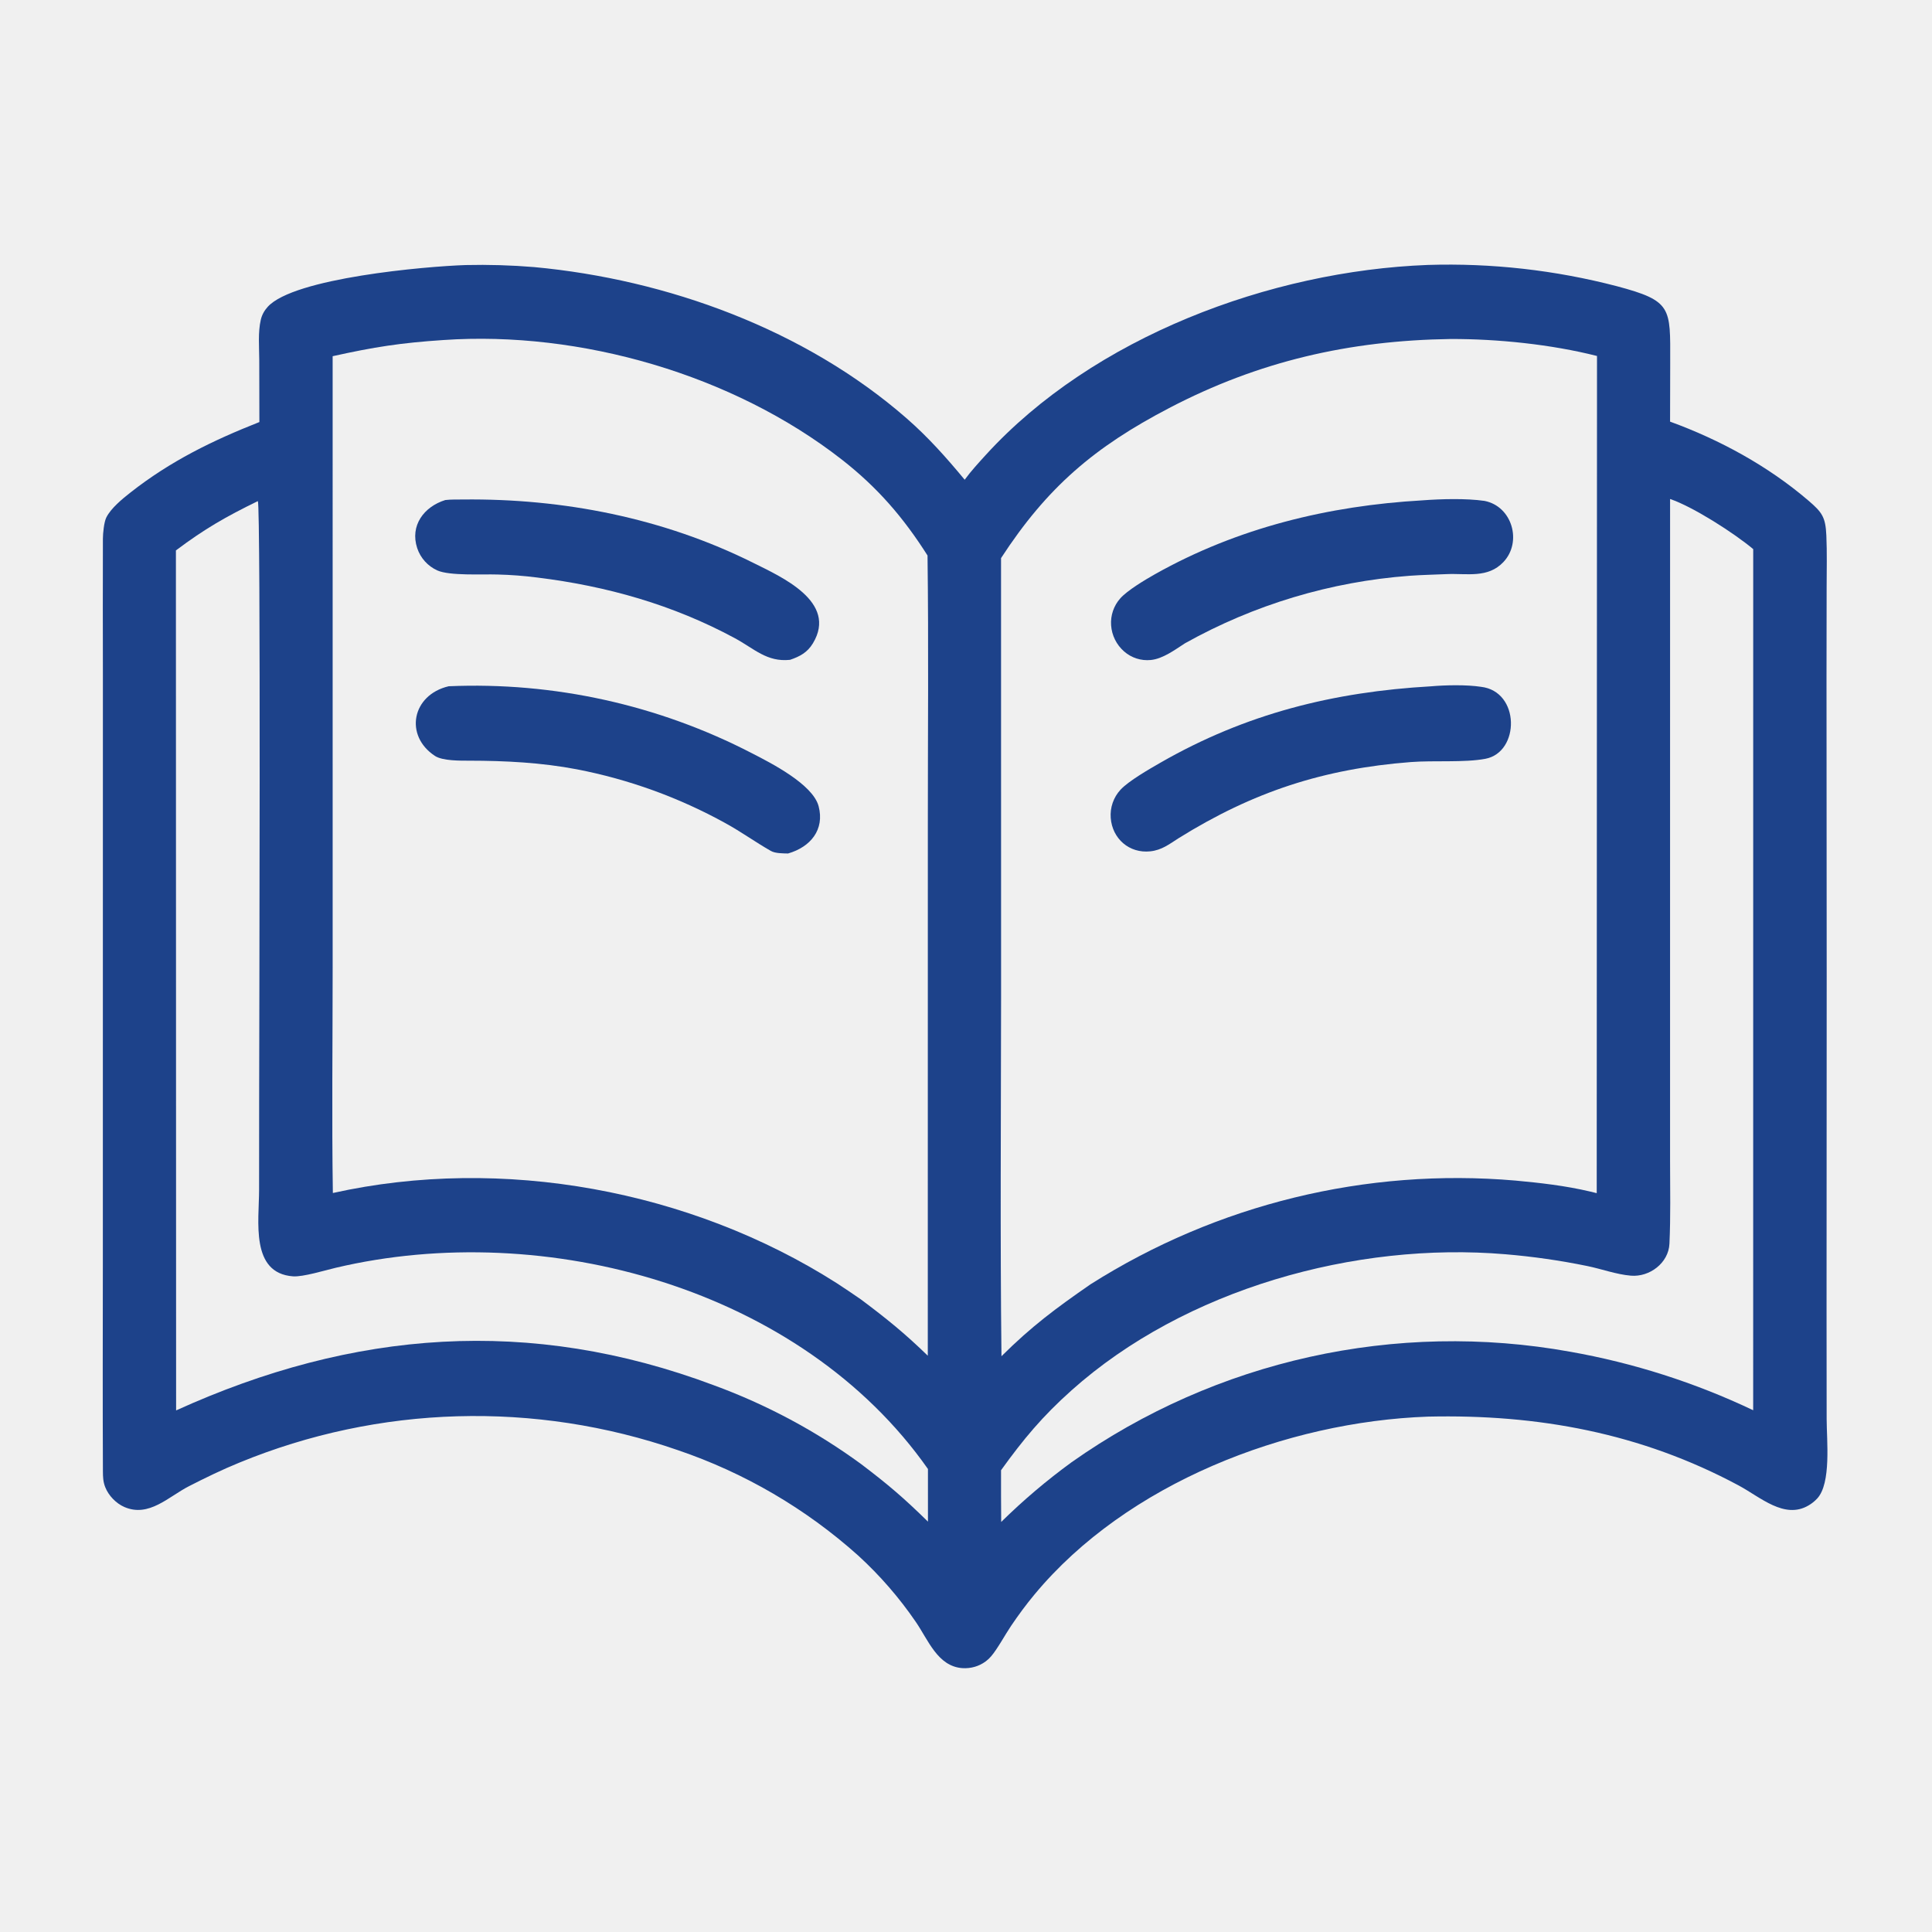
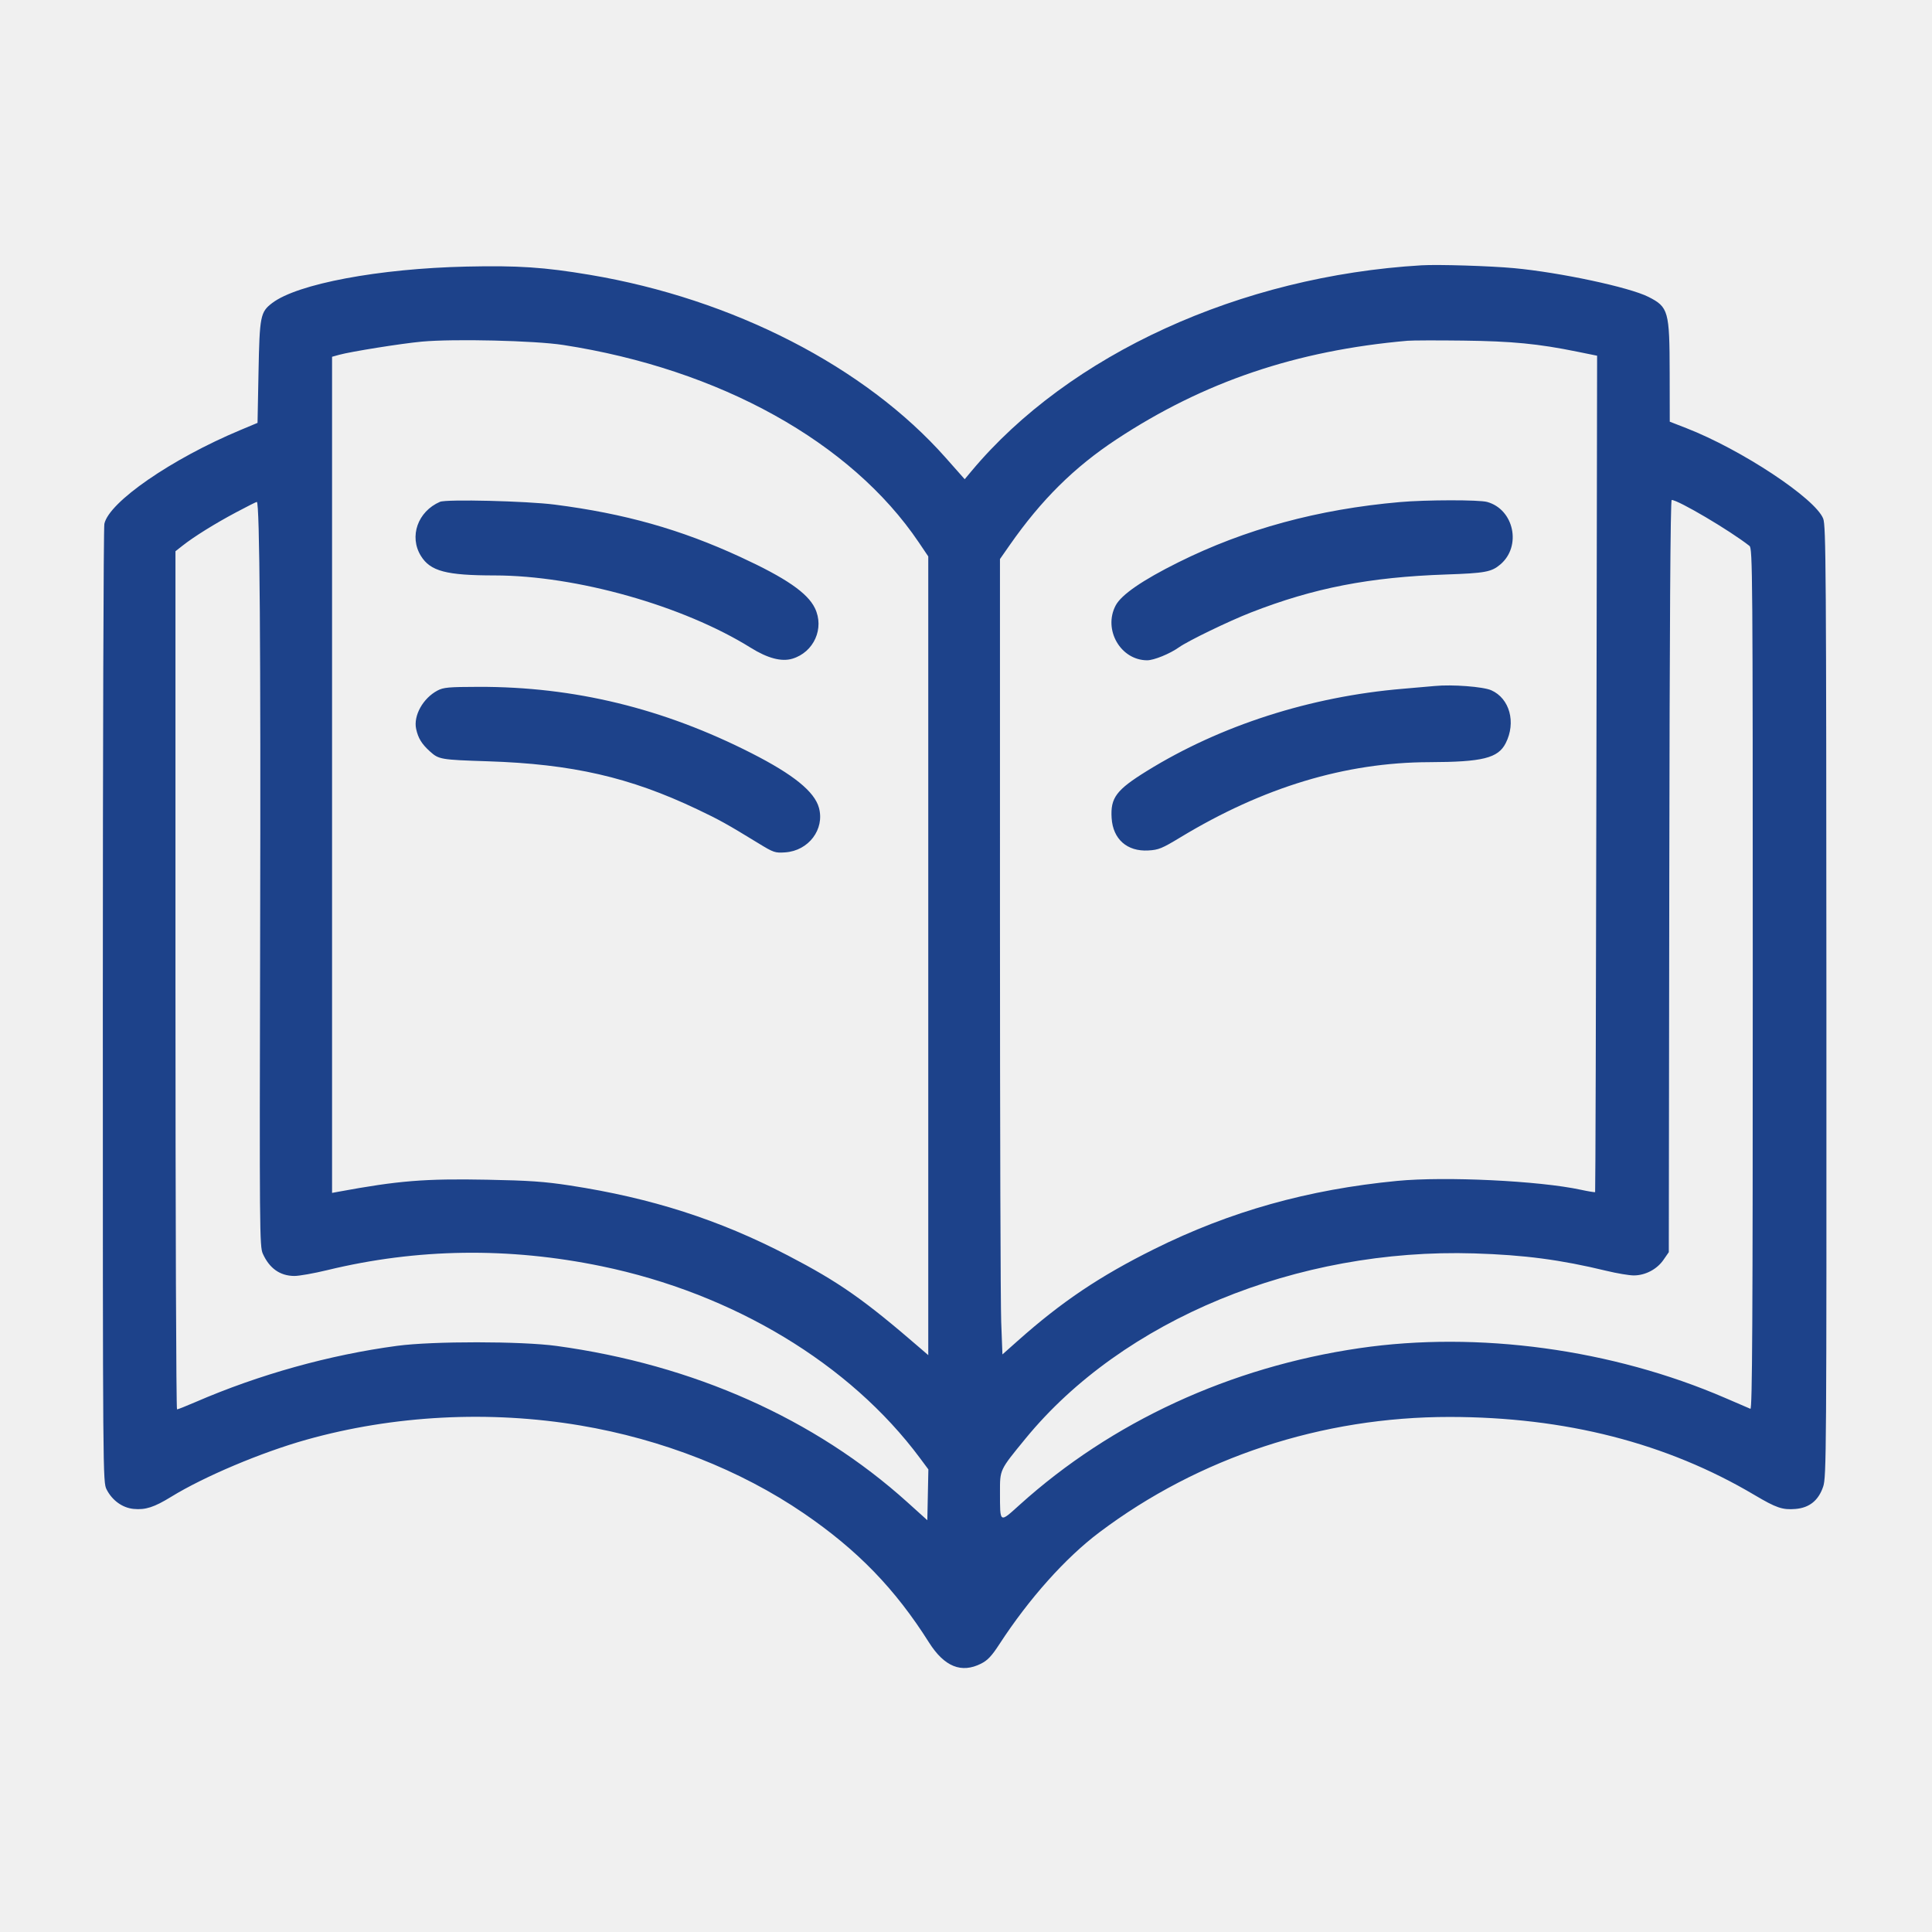
- <svg xmlns="http://www.w3.org/2000/svg" viewBox="164 163 1724 1724">
-   <mask id="m" maskUnits="userSpaceOnUse" x="164" y="163" width="1724" height="1724">
-     <rect x="164" y="163" width="1724" height="1724" fill="#000" />
-     <path fill="#fff" d="M1024.83 591.082c5.42-7.472 12.5-15.185 18.76-22.054 95.98-105.29 253.93-164.298 394.53-169.608a594 594 0 0 1 168.65 18.966c49.18 13.095 47.72 18.919 47.62 67.38l-.12 53.475c44.28 16.115 87.38 39.59 123.22 70.263 12.47 10.666 15.52 14.861 16.24 31.443.66 14.992.29 30.895.25 45.957l-.11 81.097.16 266.649-.12 296.85.08 97.76c.03 19.12 4.24 57.22-8.43 70.92a33.6 33.6 0 0 1-7.79 6.22c-21.5 12.59-42.87-7.44-62.31-17.87-87.27-46.83-179.25-63.66-277.21-61.42-126.39 4.47-268.63 59.37-351.06 158.63-7.55 9.08-14.36 18.33-20.97 28.1-5.06 7.46-12.27 20.78-17.81 27.16a29.45 29.45 0 0 1-9.99 7.6c-1.43.68-2.92 1.25-4.44 1.71a32 32 0 0 1-11.26 1.23c-22.05-1.59-30.42-25.16-41.556-41.31a341.6 341.6 0 0 0-51.384-59.17 465.6 465.6 0 0 0-160.945-94.05c-127.445-44.14-266.627-40.15-391.34 11.19-15.246 6.2-30.452 13.62-44.96 21.04-18.126 9.27-35.596 28.02-57.522 18.53-7.42-3.21-14.174-10.19-17.134-17.78-1.869-4.8-2.018-8.97-2.047-14.01-.264-61.12-.124-122.28-.057-183.4l.025-300.677.02-225.335c-.042-40.894-.149-81.962.001-122.859.017-4.829 1-14.851 3.048-18.945 4.165-8.329 14.326-16.602 21.575-22.298 35.744-28.085 73.059-46.277 115.012-62.861l-.111-55.229c-.036-11.558-1.252-24.797 1.383-36.079 1.035-4.427 3.17-8.202 6.221-11.558 23.393-25.727 140.619-36.042 176.546-37.219 20.374-.473 40.758.13 61.068 1.808 118.751 10.983 241.553 55.694 332.251 134.8 19.507 17.015 35.536 35.092 52.016 54.954" />
-     <path fill="#000" d="M1458.36 465.498c42.16-.103 89.73 4.785 130.71 15.155l-.25 747.057c-2.03-.52-4.07-1.02-6.11-1.5-21.83-5.14-44.17-7.69-66.47-9.74a610.36 610.36 0 0 0-379.08 92.53c-31.04 21.47-52.6 37.48-79.51 64.21-1.23-106.18-.43-214.41-.34-320.71l-.04-391.478c41.25-63.378 83.36-99.106 149.99-133.9 80.26-41.914 160.82-60.267 251.1-61.624" />
-     <path fill="#fff" d="M1433.14 609.492c16.86-1.276 39.23-1.876 55.54.478 24.77 4.811 33.8 36.674 16.89 54.543-13.97 14.759-32.45 9.974-50.75 10.793-10.99.491-21.8.677-32.98 1.484a484.16 484.16 0 0 0-200.38 60.207c-9.14 5.885-19.77 13.888-30.55 14.946a31.37 31.37 0 0 1-23.86-7.664 34.1 34.1 0 0 1-11.57-23.323 32.7 32.7 0 0 1 8.15-23.959c6.25-7.107 22.22-16.654 31.04-21.623 73.59-41.439 155.08-61.132 238.47-65.882" />
-     <path fill="#fff" d="M1440.86 775.432c13.08-1.148 31.81-1.53 44.66.434 35.1 4.044 34.9 58.423 3.92 64.249-18.78 3.532-45.92 1.312-66.42 2.894-77.76 5.997-140.7 26.424-207.48 68.054-8.31 5.319-14.85 10.516-25.1 11.616-18.73 2.009-33.89-11.278-35.29-29.793a33.35 33.35 0 0 1 8.74-25.201c7.2-7.794 25.86-18.515 35.83-24.23 76.19-43.694 154.31-63.072 241.14-68.023" />
-     <path fill="#000" d="M559.686 466.419c122.25-8.416 258.448 30.924 355.46 106.656 31.852 24.865 54.966 51.656 76.523 85.624 1.03 79.724.249 161.121.278 240.998l-.045 473.063c-20.716-20.14-36.61-32.98-59.765-50.3a852 852 0 0 0-21.748-14.61c-130.239-82.9-298.312-113.88-449.367-80.28-1.009-66.45-.185-134.61-.18-201.23l-.008-545.49c37.401-8.286 60.546-11.87 98.852-14.431" />
-     <path fill="#fff" d="M561.374 609.204c5.205-.598 10.519-.42 15.75-.483 89.304-1.011 178.783 16.468 259.039 56.532 24.811 12.385 75.63 34.667 53.235 71.797-4.94 8.191-11.681 11.785-20.439 14.745-20.689 2.164-31.903-9.967-49.302-19.355-55.25-29.811-114.211-46.462-176.295-54.097a344 344 0 0 0-35.356-2.687c-13.574-.439-42.628 1.323-53.796-3.642a33.4 33.4 0 0 1-17.927-19.909c-6.625-20.115 6.042-36.999 25.091-42.901" />
-     <path fill="#fff" d="M564.378 775.367a538.45 538.45 0 0 1 270.605 59.781c16.833 8.627 54.333 27.673 59.494 47.257 5.518 20.942-7.157 36.375-27.244 42.197-4.633-.102-11.426-.044-15.32-2.259-14.13-8.04-26.144-16.857-40.647-24.832a451.3 451.3 0 0 0-132.627-48.042c-31.353-5.985-63.73-7.645-95.56-7.683-8.126-.009-24.098.27-30.983-4.262-27.51-18.112-20.539-54.451 12.282-62.157" />
-     <path fill="#000" d="M1654.28 608.265c20.64 7.007 57.28 30.558 74.18 44.728l-.03 768.417a640.2 640.2 0 0 0-163.27-52.2c-155.51-28.05-315.76 7.45-444.87 98.55a558 558 0 0 0-62.89 53.34c-.22-15.27-.09-30.86-.13-46.16 20.21-28.03 36.85-48 62.85-71.23 101.16-90.4 253.26-132.85 387.29-121.48 24.42 2.04 48.69 5.52 72.7 10.44 13 2.64 26.06 7.55 39.18 8.66 16.68 1.42 33.63-11.32 34.42-28.47 1.11-24.33.6-49.01.56-73.37l-.01-135.71z" />
-     <path fill="#000" d="M394.094 610.143c2.734 3.977 1.193 480.217 1.15 535.307l-.051 79.41c-.013 27.8-7.949 74.21 30.251 77.07 8.815.66 28.647-5.39 38.202-7.65 186.797-44.16 415.179 18.15 528.397 179.56l.004 46.97c-21.511-21.09-35.389-32.99-59.63-51.35a533 533 0 0 0-131.309-70.29c-164.092-61.64-321.881-49.42-479.959 22.4l-.177-767.428c26.025-19.483 44.403-29.95 73.122-43.999" />
-   </mask>
-   <rect x="164" y="163" width="1724" height="1724" fill="#1d428a" mask="url(#m)" />
+ <svg xmlns="http://www.w3.org/2000/svg" viewBox="0 0 1024 1024">
+   <path d="M 753.500 140.616 C 657.393 146.284, 566.642 187.786, 514.861 249.749 L 511.310 253.998 501.177 242.555 C 458.504 194.364, 388.455 158.385, 312.500 145.646 C 288.436 141.611, 274.525 140.683, 247.220 141.295 C 200.782 142.334, 157.604 150.438, 144.257 160.617 C 138.001 165.389, 137.593 167.462, 137.017 197.315 L 136.500 224.131 127.395 227.942 C 90.926 243.204, 57.762 266.079, 55.312 277.660 C 54.865 279.772, 54.500 394.900, 54.500 533.500 C 54.500 783.521, 54.516 785.531, 56.500 789.436 C 59.463 795.266, 64.913 799.189, 70.844 799.759 C 77.114 800.361, 81.709 798.877, 90.712 793.341 C 108.195 782.589, 138.555 769.769, 162.375 763.081 C 208.644 750.089, 259.504 747.439, 307.500 755.519 C 350.947 762.834, 392.423 779.129, 426 802.076 C 454.497 821.552, 474.383 842.056, 492.354 870.495 C 500.498 883.382, 509.534 887.059, 520.021 881.750 C 523.475 880.001, 525.625 877.717, 529.669 871.500 C 545.415 847.292, 564.713 825.694, 582.675 812.176 C 635.472 772.443, 700.659 750.970, 768.356 751.010 C 829.646 751.047, 883.398 764.810, 929.903 792.373 C 941.481 799.235, 944.752 800.351, 951.622 799.781 C 959.011 799.169, 963.846 795.277, 966.310 787.960 C 968.037 782.827, 968.115 771.232, 968.031 530.742 C 967.951 301.146, 967.800 278.541, 966.325 274.854 C 962.017 264.089, 922.932 238.264, 893.754 226.905 L 885.007 223.500 884.960 197.500 C 884.900 164.819, 884.315 162.733, 873.702 157.351 C 863.654 152.255, 826.913 144.401, 802.500 142.130 C 789.807 140.949, 762.278 140.098, 753.500 140.616 M 223.500 181.072 C 212.733 182.070, 185.874 186.356, 179.750 188.054 L 176 189.094 176 410.678 L 176 632.262 179.250 631.662 C 211.175 625.766, 225.088 624.641, 258.217 625.274 C 280.471 625.699, 288.542 626.261, 302 628.321 C 345.233 634.939, 381.220 646.490, 417.574 665.420 C 444.853 679.625, 457.888 688.767, 488.091 714.879 L 492 718.259 492 506.584 L 492 294.910 486.974 287.462 C 451.104 234.304, 381.487 195.660, 298.500 182.840 C 283.471 180.518, 240.428 179.503, 223.500 181.072 M 746 180.612 C 687.046 185.778, 638.025 202.382, 591.817 232.837 C 569.355 247.642, 551.978 264.843, 535.173 288.907 L 530 296.314 530.003 489.907 C 530.005 596.383, 530.299 691.234, 530.658 700.686 L 531.310 717.873 539.405 710.675 C 562.747 689.919, 582.872 676.393, 611.780 662.032 C 652.031 642.036, 693.231 630.471, 740.478 625.905 C 765.961 623.443, 815.887 625.844, 837.831 630.588 C 841.862 631.459, 845.293 632.021, 845.455 631.836 C 845.617 631.651, 845.918 531.834, 846.125 410.019 L 846.500 188.538 835.812 186.364 C 815.280 182.188, 801.405 180.845, 775.500 180.526 C 761.750 180.356, 748.475 180.395, 746 180.612 M 233.202 265.976 C 221.412 271.080, 216.727 284.350, 223.084 294.636 C 228.102 302.755, 236.495 304.977, 262.199 304.992 C 305.442 305.018, 362.121 321.026, 397.888 343.314 C 406.865 348.909, 414.223 350.849, 419.953 349.132 C 431.397 345.703, 437.074 332.982, 431.916 322.327 C 427.997 314.231, 416.484 306.322, 392.500 295.250 C 360.685 280.563, 331.112 272.218, 294 267.454 C 279.158 265.550, 236.580 264.514, 233.202 265.976 M 742 266.107 C 698.611 269.905, 659.962 280.418, 624.500 298.068 C 605.475 307.538, 594.334 315.208, 591.326 320.907 C 584.584 333.682, 593.900 349.919, 608 349.968 C 611.570 349.981, 620.039 346.532, 624.848 343.108 C 629.670 339.675, 651.274 329.215, 663 324.637 C 696.355 311.615, 725.756 305.891, 766.500 304.489 C 787.147 303.779, 790.458 303.169, 795.168 299.205 C 806.598 289.587, 802.496 270.009, 788.219 266.044 C 783.920 264.850, 755.921 264.888, 742 266.107 M 884.760 464.336 L 884.500 663.671 881.638 667.800 C 878.190 672.777, 872.015 676, 865.934 675.999 C 863.495 675.998, 857 674.908, 851.500 673.576 C 827.144 667.679, 807.993 665.153, 781.409 664.331 C 687.398 661.423, 595.114 699.507, 543.527 762.500 C 529.740 779.335, 529.998 778.792, 530.014 790.982 C 530.035 807.560, 529.659 807.316, 540.356 797.663 C 589.221 753.563, 652.019 724.594, 720.500 714.562 C 783.289 705.363, 854.569 715.075, 914.500 740.992 C 921.100 743.847, 927.063 746.414, 927.750 746.698 C 928.748 747.110, 929 701.173, 929 518.967 C 929 302.781, 928.908 290.648, 927.250 289.343 C 916.929 281.217, 889.469 265, 886.030 265 C 885.354 265, 884.934 330.933, 884.760 464.336 M 125.038 271.604 C 113.833 277.573, 102.822 284.428, 96.750 289.213 L 93 292.168 93 519.584 C 93 644.663, 93.372 747, 93.828 747 C 94.283 747, 98.670 745.261, 103.578 743.136 C 137.354 728.507, 174.626 718.114, 210.500 713.319 C 229.393 710.795, 276.341 710.827, 295 713.377 C 367.529 723.292, 431.910 751.986, 481 796.276 L 491.500 805.750 491.779 792.282 L 492.058 778.813 487.607 772.824 C 450.421 722.783, 388.601 685.533, 318.822 671.121 C 269.607 660.956, 221.081 661.646, 173.500 673.186 C 166.350 674.921, 158.443 676.316, 155.929 676.288 C 148.370 676.203, 142.799 672.249, 139.298 664.486 C 137.586 660.690, 137.518 652.631, 137.882 495.500 C 138.236 342.618, 137.649 265.978, 136.123 266.015 C 135.780 266.024, 130.792 268.539, 125.038 271.604 M 760.500 363.588 C 758.300 363.803, 750.650 364.470, 743.500 365.070 C 694.541 369.183, 646.933 384.471, 607.901 408.615 C 591.604 418.696, 588.502 422.843, 589.189 433.630 C 589.900 444.788, 597.387 451.395, 608.607 450.766 C 614.082 450.459, 615.841 449.741, 625.607 443.831 C 669.521 417.253, 713.039 404.096, 757.470 403.964 C 785.788 403.880, 793.998 401.845, 798.050 393.902 C 803.648 382.929, 800.171 370.175, 790.403 365.854 C 786.083 363.943, 769.639 362.697, 760.500 363.588 M 231.900 365.991 C 224.193 370.065, 219.045 379.298, 220.559 386.334 C 221.611 391.221, 223.514 394.328, 227.857 398.252 C 232.588 402.526, 233.537 402.688, 258.500 403.497 C 303.305 404.949, 333.795 411.935, 369.557 428.944 C 381.423 434.587, 385.100 436.630, 402 446.965 C 410.053 451.890, 410.798 452.143, 416.169 451.774 C 428.579 450.921, 437.179 439.571, 434.060 428.159 C 431.715 419.577, 420.555 410.531, 398.397 399.253 C 351.565 375.417, 304.300 363.921, 253.644 364.044 C 237.792 364.083, 235.045 364.329, 231.900 365.991" stroke="none" fill="#1d428a" fill-rule="evenodd" />
</svg>
